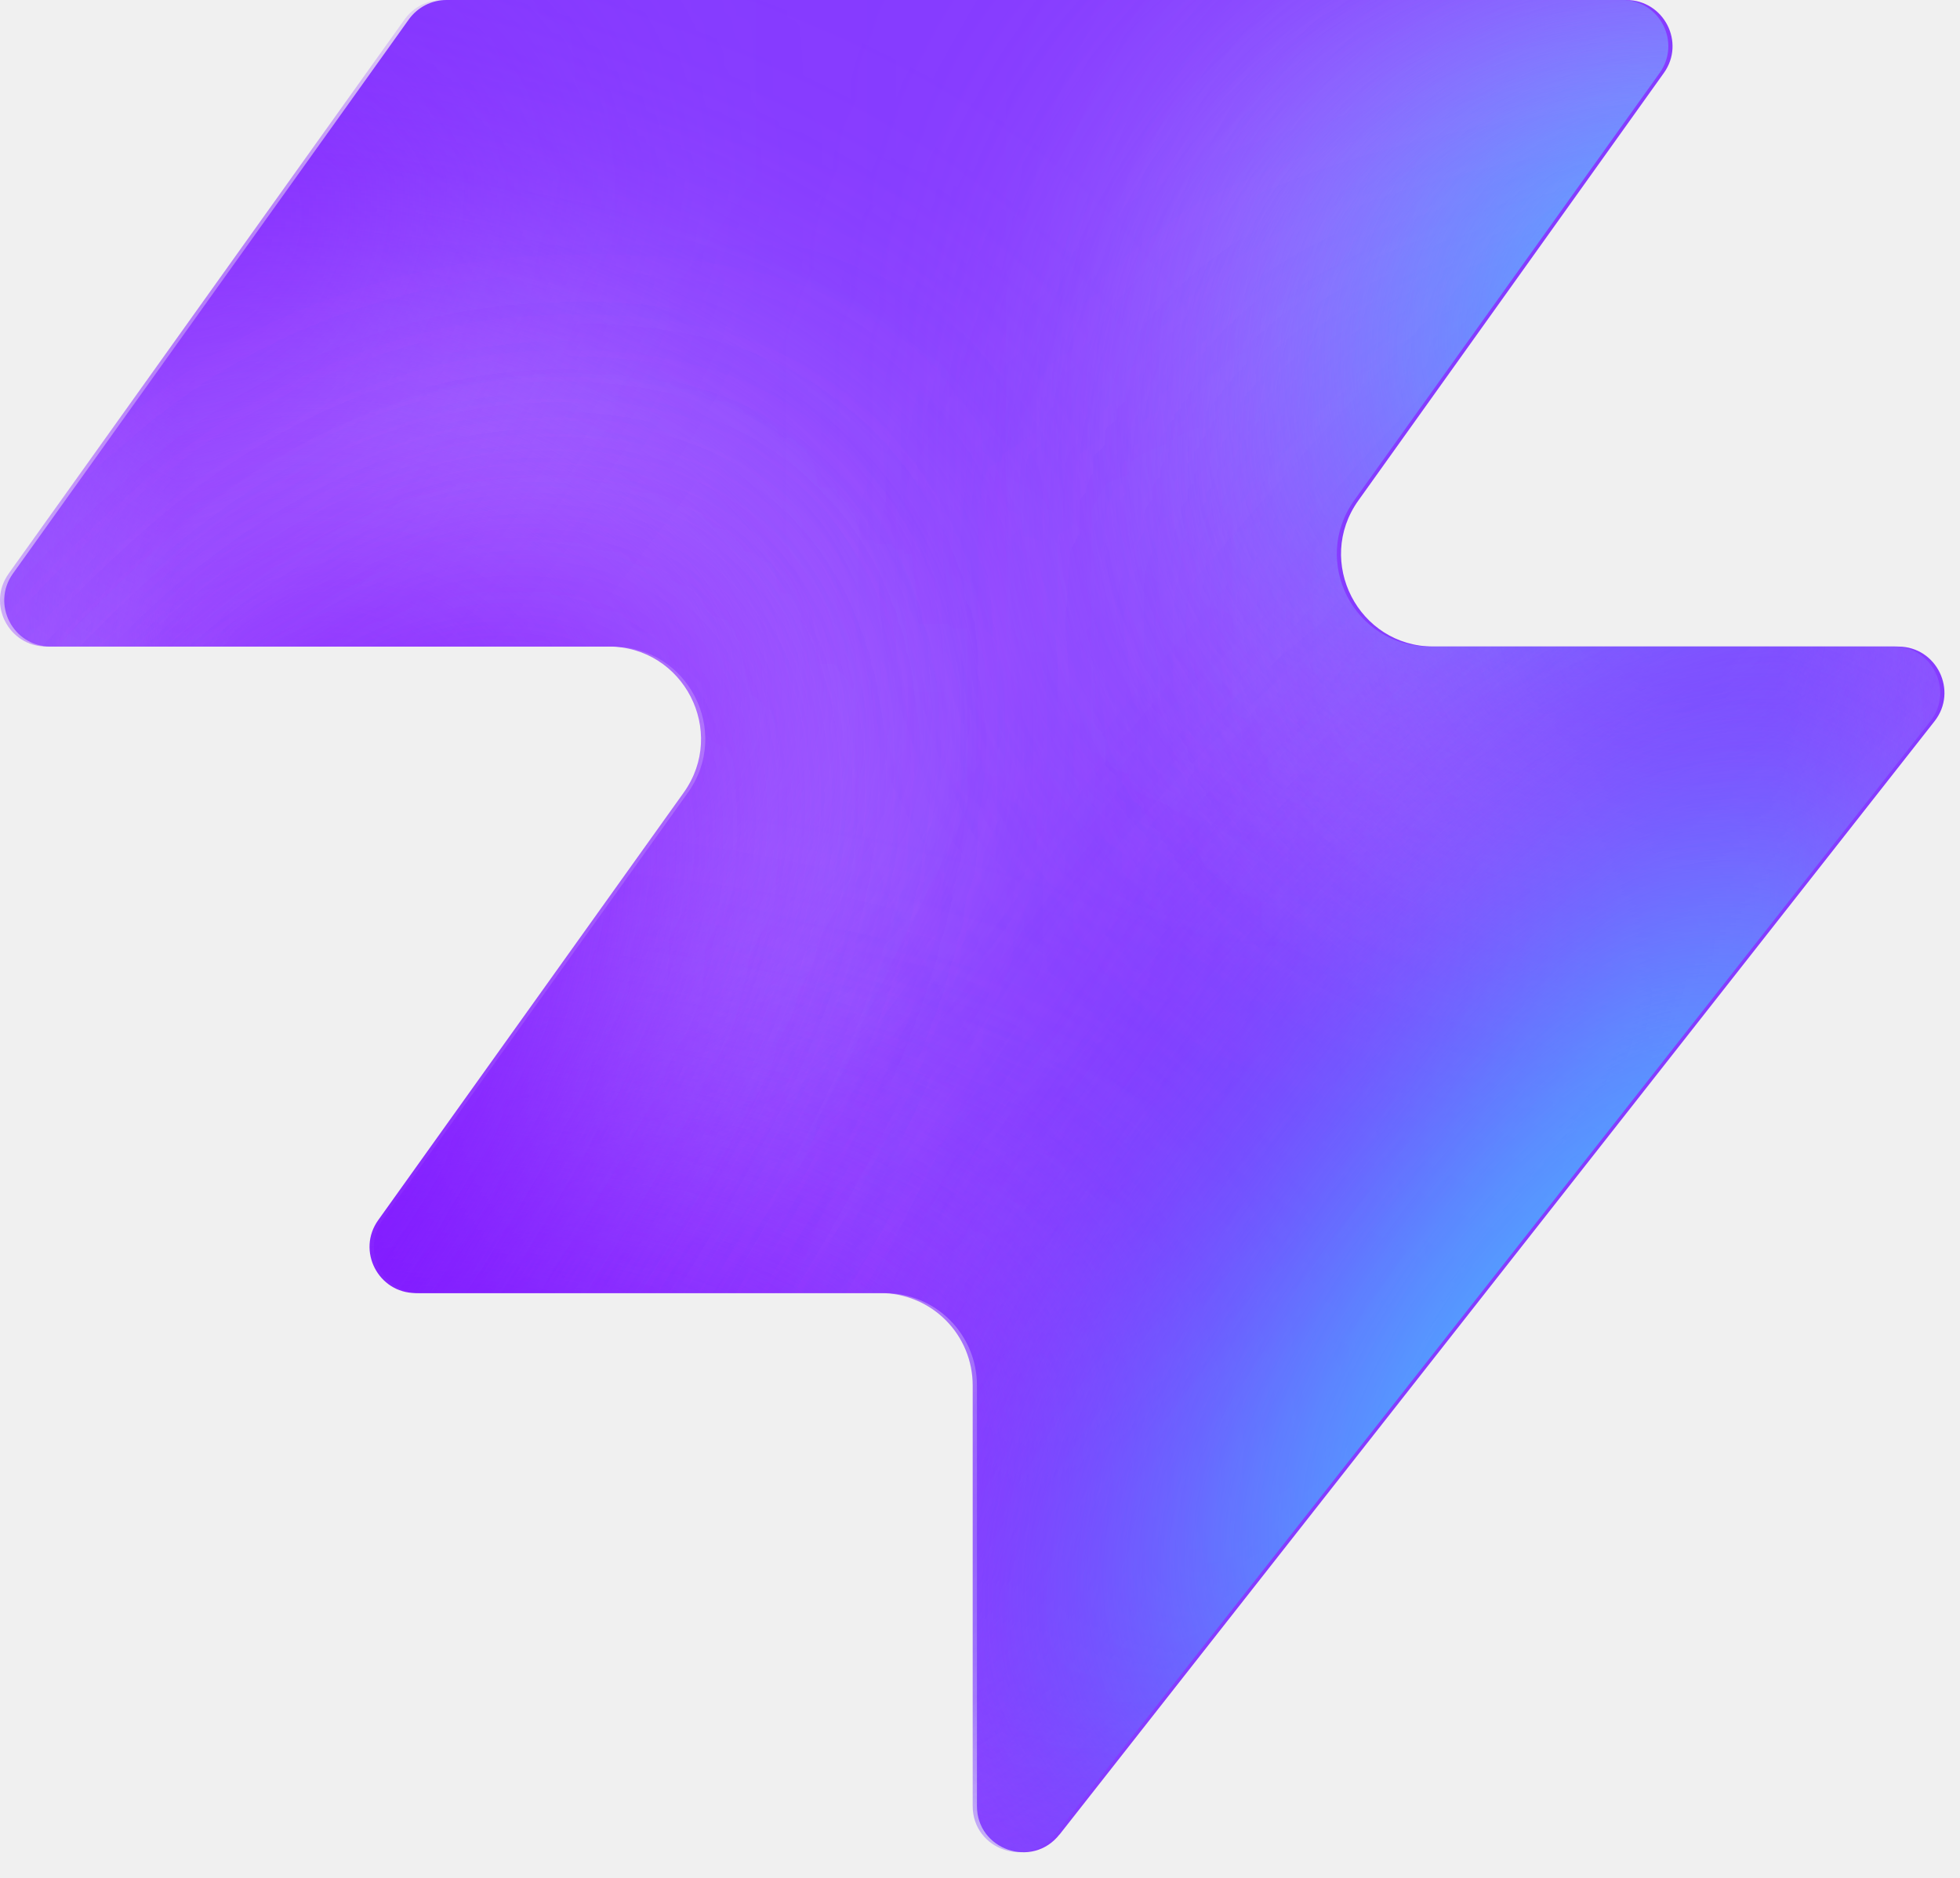
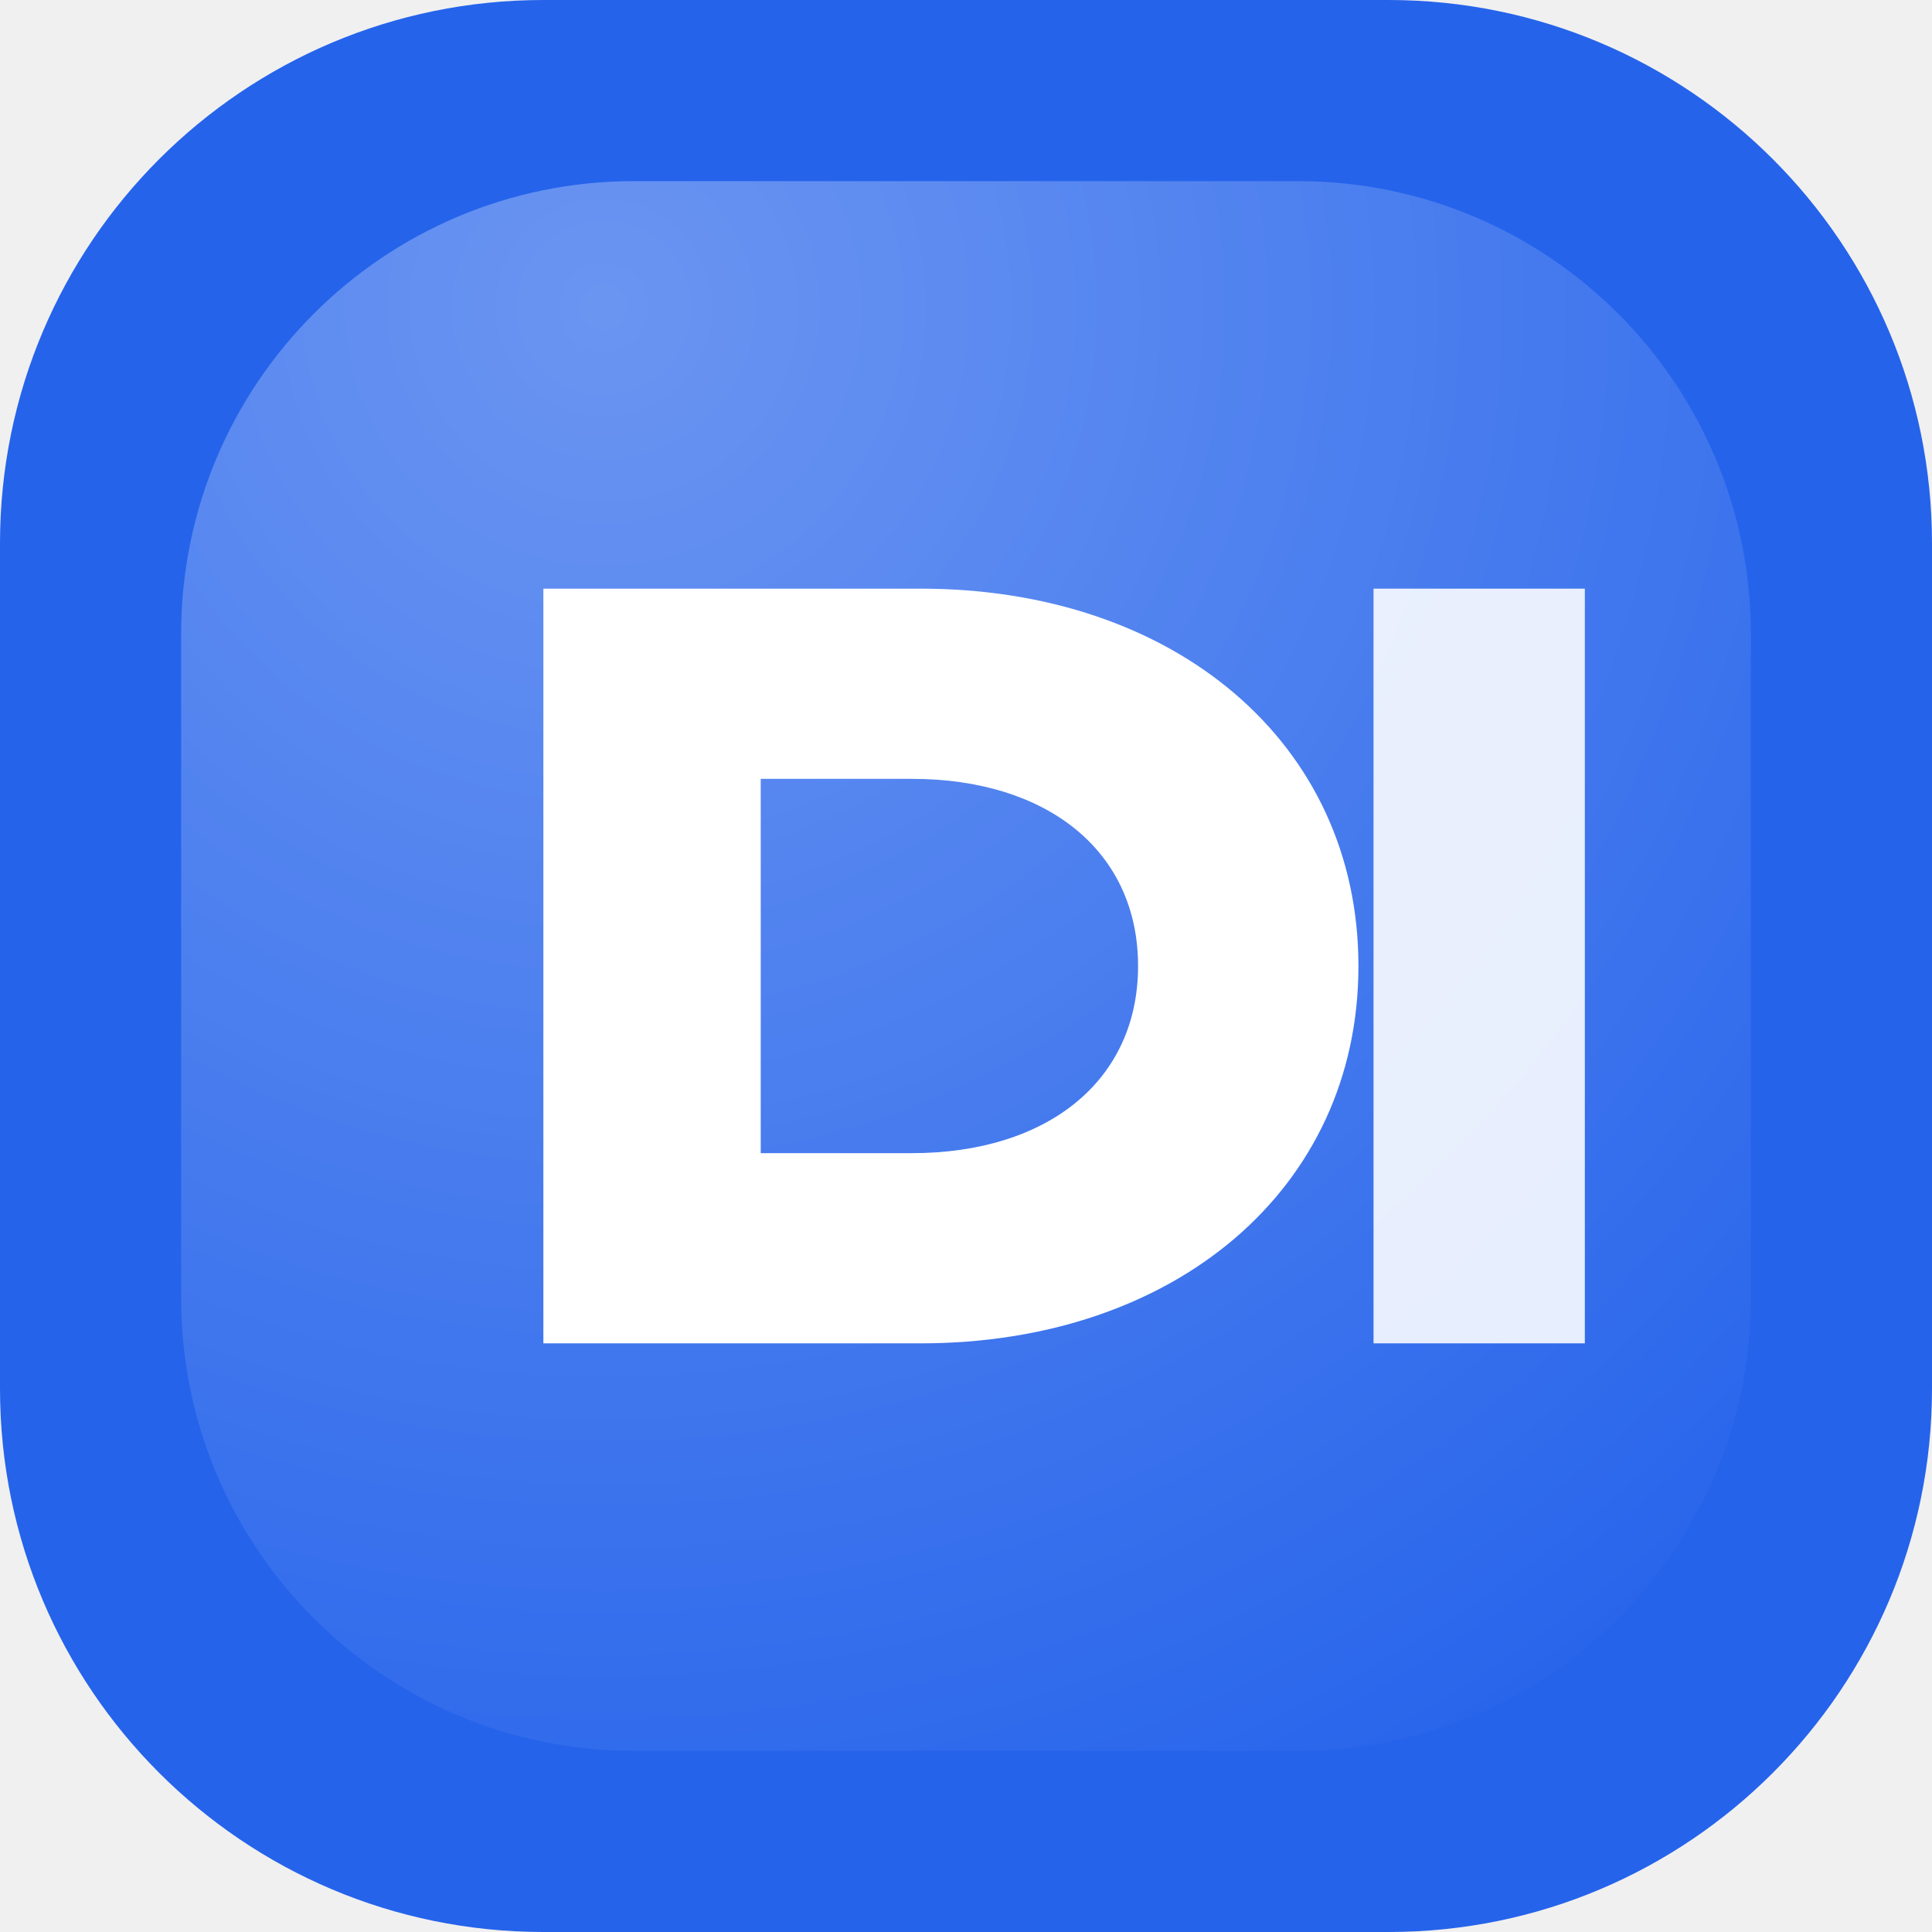
- <svg xmlns="http://www.w3.org/2000/svg" width="48" height="46" fill="none" viewBox="0 0 48 46">
-   <path fill="#863bff" d="M25.946 44.938c-.664.845-2.021.375-2.021-.698V33.937a2.26 2.26 0 0 0-2.262-2.262H10.287c-.92 0-1.456-1.04-.92-1.788l7.48-10.471c1.07-1.497 0-3.578-1.842-3.578H1.237c-.92 0-1.456-1.04-.92-1.788L10.013.474c.214-.297.556-.474.92-.474h28.894c.92 0 1.456 1.04.92 1.788l-7.48 10.471c-1.07 1.498 0 3.579 1.842 3.579h11.377c.943 0 1.473 1.088.89 1.83L25.947 44.94z" style="fill:#863bff;fill:color(display-p3 .525 .23 1);fill-opacity:1" />
-   <mask id="a" width="48" height="46" x="0" y="0" maskUnits="userSpaceOnUse" style="mask-type:alpha">
-     <path fill="#000" d="M25.842 44.938c-.664.844-2.021.375-2.021-.698V33.937a2.26 2.26 0 0 0-2.262-2.262H10.183c-.92 0-1.456-1.04-.92-1.788l7.48-10.471c1.07-1.498 0-3.579-1.842-3.579H1.133c-.92 0-1.456-1.04-.92-1.787L9.91.473c.214-.297.556-.474.92-.474h28.894c.92 0 1.456 1.04.92 1.788l-7.48 10.471c-1.07 1.498 0 3.578 1.842 3.578h11.377c.943 0 1.473 1.088.89 1.832L25.843 44.94z" style="fill:#000;fill-opacity:1" />
-   </mask>
-   <g mask="url(#a)">
-     <g filter="url(#b)">
-       <ellipse cx="5.508" cy="14.704" fill="#ede6ff" rx="5.508" ry="14.704" style="fill:#ede6ff;fill:color(display-p3 .927 .903 1);fill-opacity:1" transform="matrix(.00324 1 1 -.00324 -4.47 31.516)" />
-     </g>
-     <g filter="url(#c)">
-       <ellipse cx="10.399" cy="29.851" fill="#ede6ff" rx="10.399" ry="29.851" style="fill:#ede6ff;fill:color(display-p3 .927 .903 1);fill-opacity:1" transform="matrix(.00324 1 1 -.00324 -39.328 7.883)" />
-     </g>
-     <g filter="url(#d)">
-       <ellipse cx="5.508" cy="30.487" fill="#7e14ff" rx="5.508" ry="30.487" style="fill:#7e14ff;fill:color(display-p3 .492 .077 1);fill-opacity:1" transform="rotate(89.814 -25.913 -14.639)scale(1 -1)" />
-     </g>
-     <g filter="url(#e)">
-       <ellipse cx="5.508" cy="30.599" fill="#7e14ff" rx="5.508" ry="30.599" style="fill:#7e14ff;fill:color(display-p3 .492 .077 1);fill-opacity:1" transform="rotate(89.814 -32.644 -3.334)scale(1 -1)" />
-     </g>
-     <g filter="url(#f)">
-       <ellipse cx="5.508" cy="30.599" fill="#7e14ff" rx="5.508" ry="30.599" style="fill:#7e14ff;fill:color(display-p3 .492 .077 1);fill-opacity:1" transform="matrix(.00324 1 1 -.00324 -34.34 30.47)" />
-     </g>
-     <g filter="url(#g)">
-       <ellipse cx="14.072" cy="22.078" fill="#ede6ff" rx="14.072" ry="22.078" style="fill:#ede6ff;fill:color(display-p3 .927 .903 1);fill-opacity:1" transform="rotate(93.35 24.506 48.493)scale(-1 1)" />
-     </g>
-     <g filter="url(#h)">
-       <ellipse cx="3.47" cy="21.501" fill="#7e14ff" rx="3.47" ry="21.501" style="fill:#7e14ff;fill:color(display-p3 .492 .077 1);fill-opacity:1" transform="rotate(89.009 28.708 47.59)scale(-1 1)" />
-     </g>
-     <g filter="url(#i)">
-       <ellipse cx="3.47" cy="21.501" fill="#7e14ff" rx="3.47" ry="21.501" style="fill:#7e14ff;fill:color(display-p3 .492 .077 1);fill-opacity:1" transform="rotate(89.009 28.708 47.59)scale(-1 1)" />
-     </g>
-     <g filter="url(#j)">
-       <ellipse cx=".387" cy="8.972" fill="#7e14ff" rx="4.407" ry="29.108" style="fill:#7e14ff;fill:color(display-p3 .492 .077 1);fill-opacity:1" transform="rotate(39.51 .387 8.972)" />
-     </g>
-     <g filter="url(#k)">
-       <ellipse cx="47.523" cy="-6.092" fill="#7e14ff" rx="4.407" ry="29.108" style="fill:#7e14ff;fill:color(display-p3 .492 .077 1);fill-opacity:1" transform="rotate(37.892 47.523 -6.092)" />
-     </g>
-     <g filter="url(#l)">
-       <ellipse cx="41.412" cy="6.333" fill="#47bfff" rx="5.971" ry="9.665" style="fill:#47bfff;fill:color(display-p3 .28 .748 1);fill-opacity:1" transform="rotate(37.892 41.412 6.333)" />
-     </g>
-     <g filter="url(#m)">
-       <ellipse cx="-1.879" cy="38.332" fill="#7e14ff" rx="4.407" ry="29.108" style="fill:#7e14ff;fill:color(display-p3 .492 .077 1);fill-opacity:1" transform="rotate(37.892 -1.88 38.332)" />
-     </g>
-     <g filter="url(#n)">
-       <ellipse cx="-1.879" cy="38.332" fill="#7e14ff" rx="4.407" ry="29.108" style="fill:#7e14ff;fill:color(display-p3 .492 .077 1);fill-opacity:1" transform="rotate(37.892 -1.88 38.332)" />
-     </g>
-     <g filter="url(#o)">
-       <ellipse cx="35.651" cy="29.907" fill="#7e14ff" rx="4.407" ry="29.108" style="fill:#7e14ff;fill:color(display-p3 .492 .077 1);fill-opacity:1" transform="rotate(37.892 35.651 29.907)" />
-     </g>
-     <g filter="url(#p)">
-       <ellipse cx="38.418" cy="32.4" fill="#47bfff" rx="5.971" ry="15.297" style="fill:#47bfff;fill:color(display-p3 .28 .748 1);fill-opacity:1" transform="rotate(37.892 38.418 32.4)" />
-     </g>
-   </g>
+ <svg xmlns="http://www.w3.org/2000/svg" width="64" height="64" viewBox="0 0 64 64" fill="none">
+   <rect width="64" height="64" rx="18" fill="#2563EB" />
+   <rect x="6" y="6" width="52" height="52" rx="15" fill="url(#glow)" fill-opacity=".32" />
+   <path d="M18 19.5H30.5C38.9 19.5 45 24.6 45 32C45 39.4 38.9 44.5 30.5 44.5H18V19.5ZM25.2 25.8V38.2H30.2C34.7 38.2 37.7 35.8 37.7 32C37.7 28.2 34.7 25.8 30.2 25.8H25.2Z" fill="white" />
+   <path d="M45.5 19.5H52.5V44.5H45.5V19.5Z" fill="white" fill-opacity=".88" />
  <defs>
-     <filter id="b" width="60.045" height="41.654" x="-19.77" y="16.149" color-interpolation-filters="sRGB" filterUnits="userSpaceOnUse">
-       <feFlood flood-opacity="0" result="BackgroundImageFix" />
-       <feBlend in="SourceGraphic" in2="BackgroundImageFix" result="shape" />
-       <feGaussianBlur result="effect1_foregroundBlur_2002_17158" stdDeviation="7.659" />
-     </filter>
-     <filter id="c" width="90.34" height="51.437" x="-54.613" y="-7.533" color-interpolation-filters="sRGB" filterUnits="userSpaceOnUse">
-       <feFlood flood-opacity="0" result="BackgroundImageFix" />
-       <feBlend in="SourceGraphic" in2="BackgroundImageFix" result="shape" />
-       <feGaussianBlur result="effect1_foregroundBlur_2002_17158" stdDeviation="7.659" />
-     </filter>
-     <filter id="d" width="79.355" height="29.4" x="-49.64" y="2.03" color-interpolation-filters="sRGB" filterUnits="userSpaceOnUse">
-       <feFlood flood-opacity="0" result="BackgroundImageFix" />
-       <feBlend in="SourceGraphic" in2="BackgroundImageFix" result="shape" />
-       <feGaussianBlur result="effect1_foregroundBlur_2002_17158" stdDeviation="4.596" />
-     </filter>
-     <filter id="e" width="79.579" height="29.4" x="-45.045" y="20.029" color-interpolation-filters="sRGB" filterUnits="userSpaceOnUse">
-       <feFlood flood-opacity="0" result="BackgroundImageFix" />
-       <feBlend in="SourceGraphic" in2="BackgroundImageFix" result="shape" />
-       <feGaussianBlur result="effect1_foregroundBlur_2002_17158" stdDeviation="4.596" />
-     </filter>
-     <filter id="f" width="79.579" height="29.4" x="-43.513" y="21.178" color-interpolation-filters="sRGB" filterUnits="userSpaceOnUse">
-       <feFlood flood-opacity="0" result="BackgroundImageFix" />
-       <feBlend in="SourceGraphic" in2="BackgroundImageFix" result="shape" />
-       <feGaussianBlur result="effect1_foregroundBlur_2002_17158" stdDeviation="4.596" />
-     </filter>
-     <filter id="g" width="74.749" height="58.852" x="15.756" y="-17.901" color-interpolation-filters="sRGB" filterUnits="userSpaceOnUse">
-       <feFlood flood-opacity="0" result="BackgroundImageFix" />
-       <feBlend in="SourceGraphic" in2="BackgroundImageFix" result="shape" />
-       <feGaussianBlur result="effect1_foregroundBlur_2002_17158" stdDeviation="7.659" />
-     </filter>
-     <filter id="h" width="61.377" height="25.362" x="23.548" y="2.284" color-interpolation-filters="sRGB" filterUnits="userSpaceOnUse">
-       <feFlood flood-opacity="0" result="BackgroundImageFix" />
-       <feBlend in="SourceGraphic" in2="BackgroundImageFix" result="shape" />
-       <feGaussianBlur result="effect1_foregroundBlur_2002_17158" stdDeviation="4.596" />
-     </filter>
-     <filter id="i" width="61.377" height="25.362" x="23.548" y="2.284" color-interpolation-filters="sRGB" filterUnits="userSpaceOnUse">
-       <feFlood flood-opacity="0" result="BackgroundImageFix" />
-       <feBlend in="SourceGraphic" in2="BackgroundImageFix" result="shape" />
-       <feGaussianBlur result="effect1_foregroundBlur_2002_17158" stdDeviation="4.596" />
-     </filter>
-     <filter id="j" width="56.045" height="63.649" x="-27.636" y="-22.853" color-interpolation-filters="sRGB" filterUnits="userSpaceOnUse">
-       <feFlood flood-opacity="0" result="BackgroundImageFix" />
-       <feBlend in="SourceGraphic" in2="BackgroundImageFix" result="shape" />
-       <feGaussianBlur result="effect1_foregroundBlur_2002_17158" stdDeviation="4.596" />
-     </filter>
-     <filter id="k" width="54.814" height="64.646" x="20.116" y="-38.415" color-interpolation-filters="sRGB" filterUnits="userSpaceOnUse">
-       <feFlood flood-opacity="0" result="BackgroundImageFix" />
-       <feBlend in="SourceGraphic" in2="BackgroundImageFix" result="shape" />
-       <feGaussianBlur result="effect1_foregroundBlur_2002_17158" stdDeviation="4.596" />
-     </filter>
-     <filter id="l" width="33.541" height="35.313" x="24.641" y="-11.323" color-interpolation-filters="sRGB" filterUnits="userSpaceOnUse">
-       <feFlood flood-opacity="0" result="BackgroundImageFix" />
-       <feBlend in="SourceGraphic" in2="BackgroundImageFix" result="shape" />
-       <feGaussianBlur result="effect1_foregroundBlur_2002_17158" stdDeviation="4.596" />
-     </filter>
-     <filter id="m" width="54.814" height="64.646" x="-29.286" y="6.009" color-interpolation-filters="sRGB" filterUnits="userSpaceOnUse">
-       <feFlood flood-opacity="0" result="BackgroundImageFix" />
-       <feBlend in="SourceGraphic" in2="BackgroundImageFix" result="shape" />
-       <feGaussianBlur result="effect1_foregroundBlur_2002_17158" stdDeviation="4.596" />
-     </filter>
-     <filter id="n" width="54.814" height="64.646" x="-29.286" y="6.009" color-interpolation-filters="sRGB" filterUnits="userSpaceOnUse">
-       <feFlood flood-opacity="0" result="BackgroundImageFix" />
-       <feBlend in="SourceGraphic" in2="BackgroundImageFix" result="shape" />
-       <feGaussianBlur result="effect1_foregroundBlur_2002_17158" stdDeviation="4.596" />
-     </filter>
-     <filter id="o" width="54.814" height="64.646" x="8.244" y="-2.416" color-interpolation-filters="sRGB" filterUnits="userSpaceOnUse">
-       <feFlood flood-opacity="0" result="BackgroundImageFix" />
-       <feBlend in="SourceGraphic" in2="BackgroundImageFix" result="shape" />
-       <feGaussianBlur result="effect1_foregroundBlur_2002_17158" stdDeviation="4.596" />
-     </filter>
-     <filter id="p" width="39.409" height="43.623" x="18.713" y="10.588" color-interpolation-filters="sRGB" filterUnits="userSpaceOnUse">
-       <feFlood flood-opacity="0" result="BackgroundImageFix" />
-       <feBlend in="SourceGraphic" in2="BackgroundImageFix" result="shape" />
-       <feGaussianBlur result="effect1_foregroundBlur_2002_17158" stdDeviation="4.596" />
-     </filter>
+     <radialGradient id="glow" cx="0" cy="0" r="1" gradientUnits="userSpaceOnUse" gradientTransform="translate(20 10) rotate(49.4) scale(58.1)">
+       <stop stop-color="white" />
+       <stop offset="1" stop-color="white" stop-opacity="0" />
+     </radialGradient>
  </defs>
</svg>
